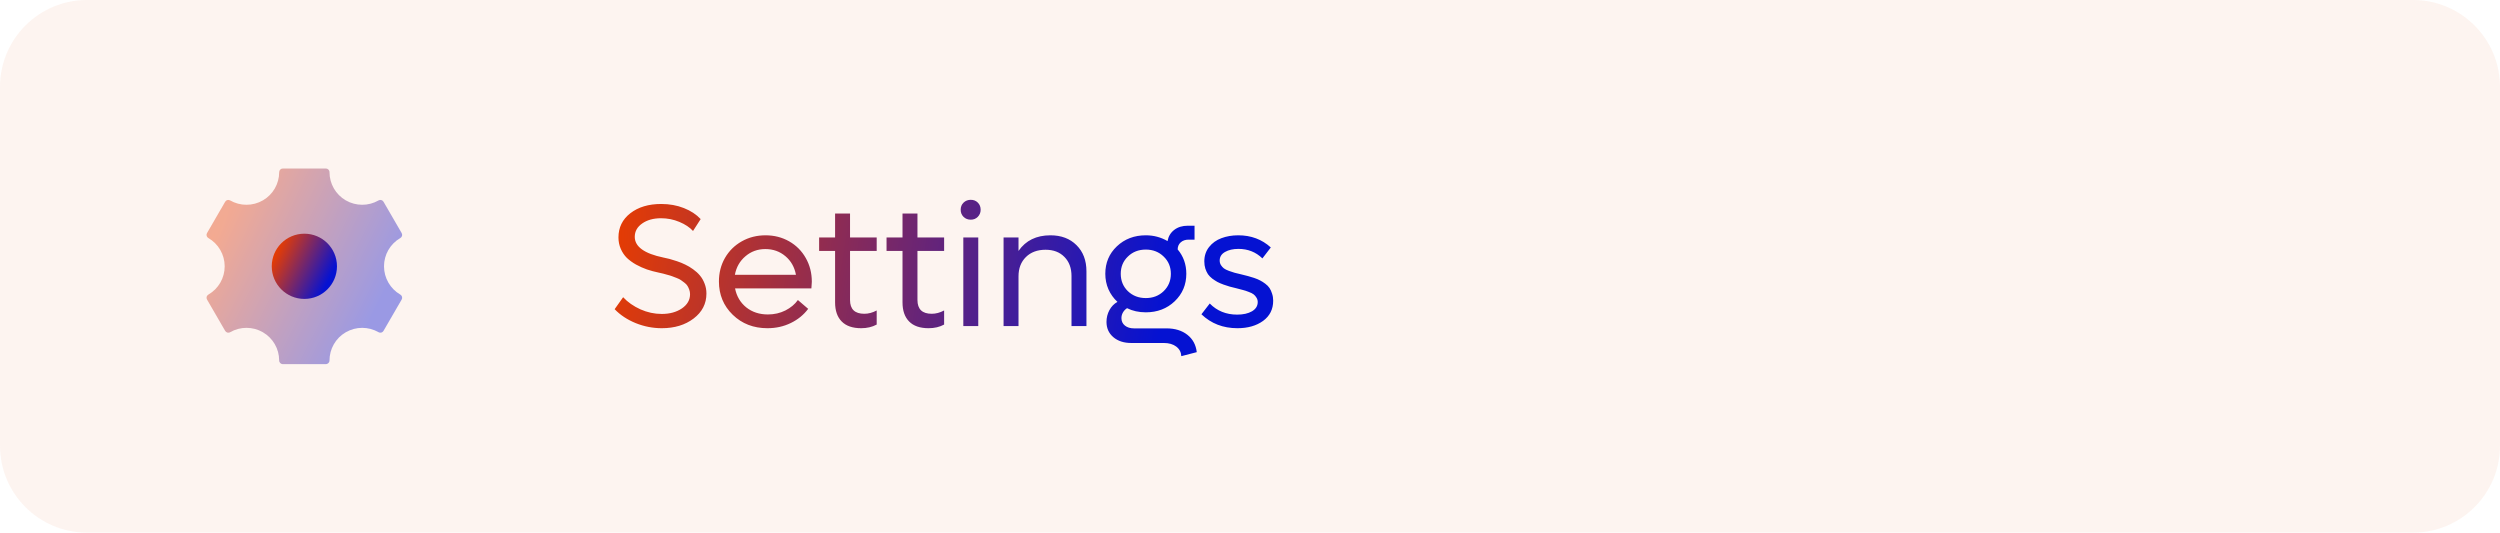
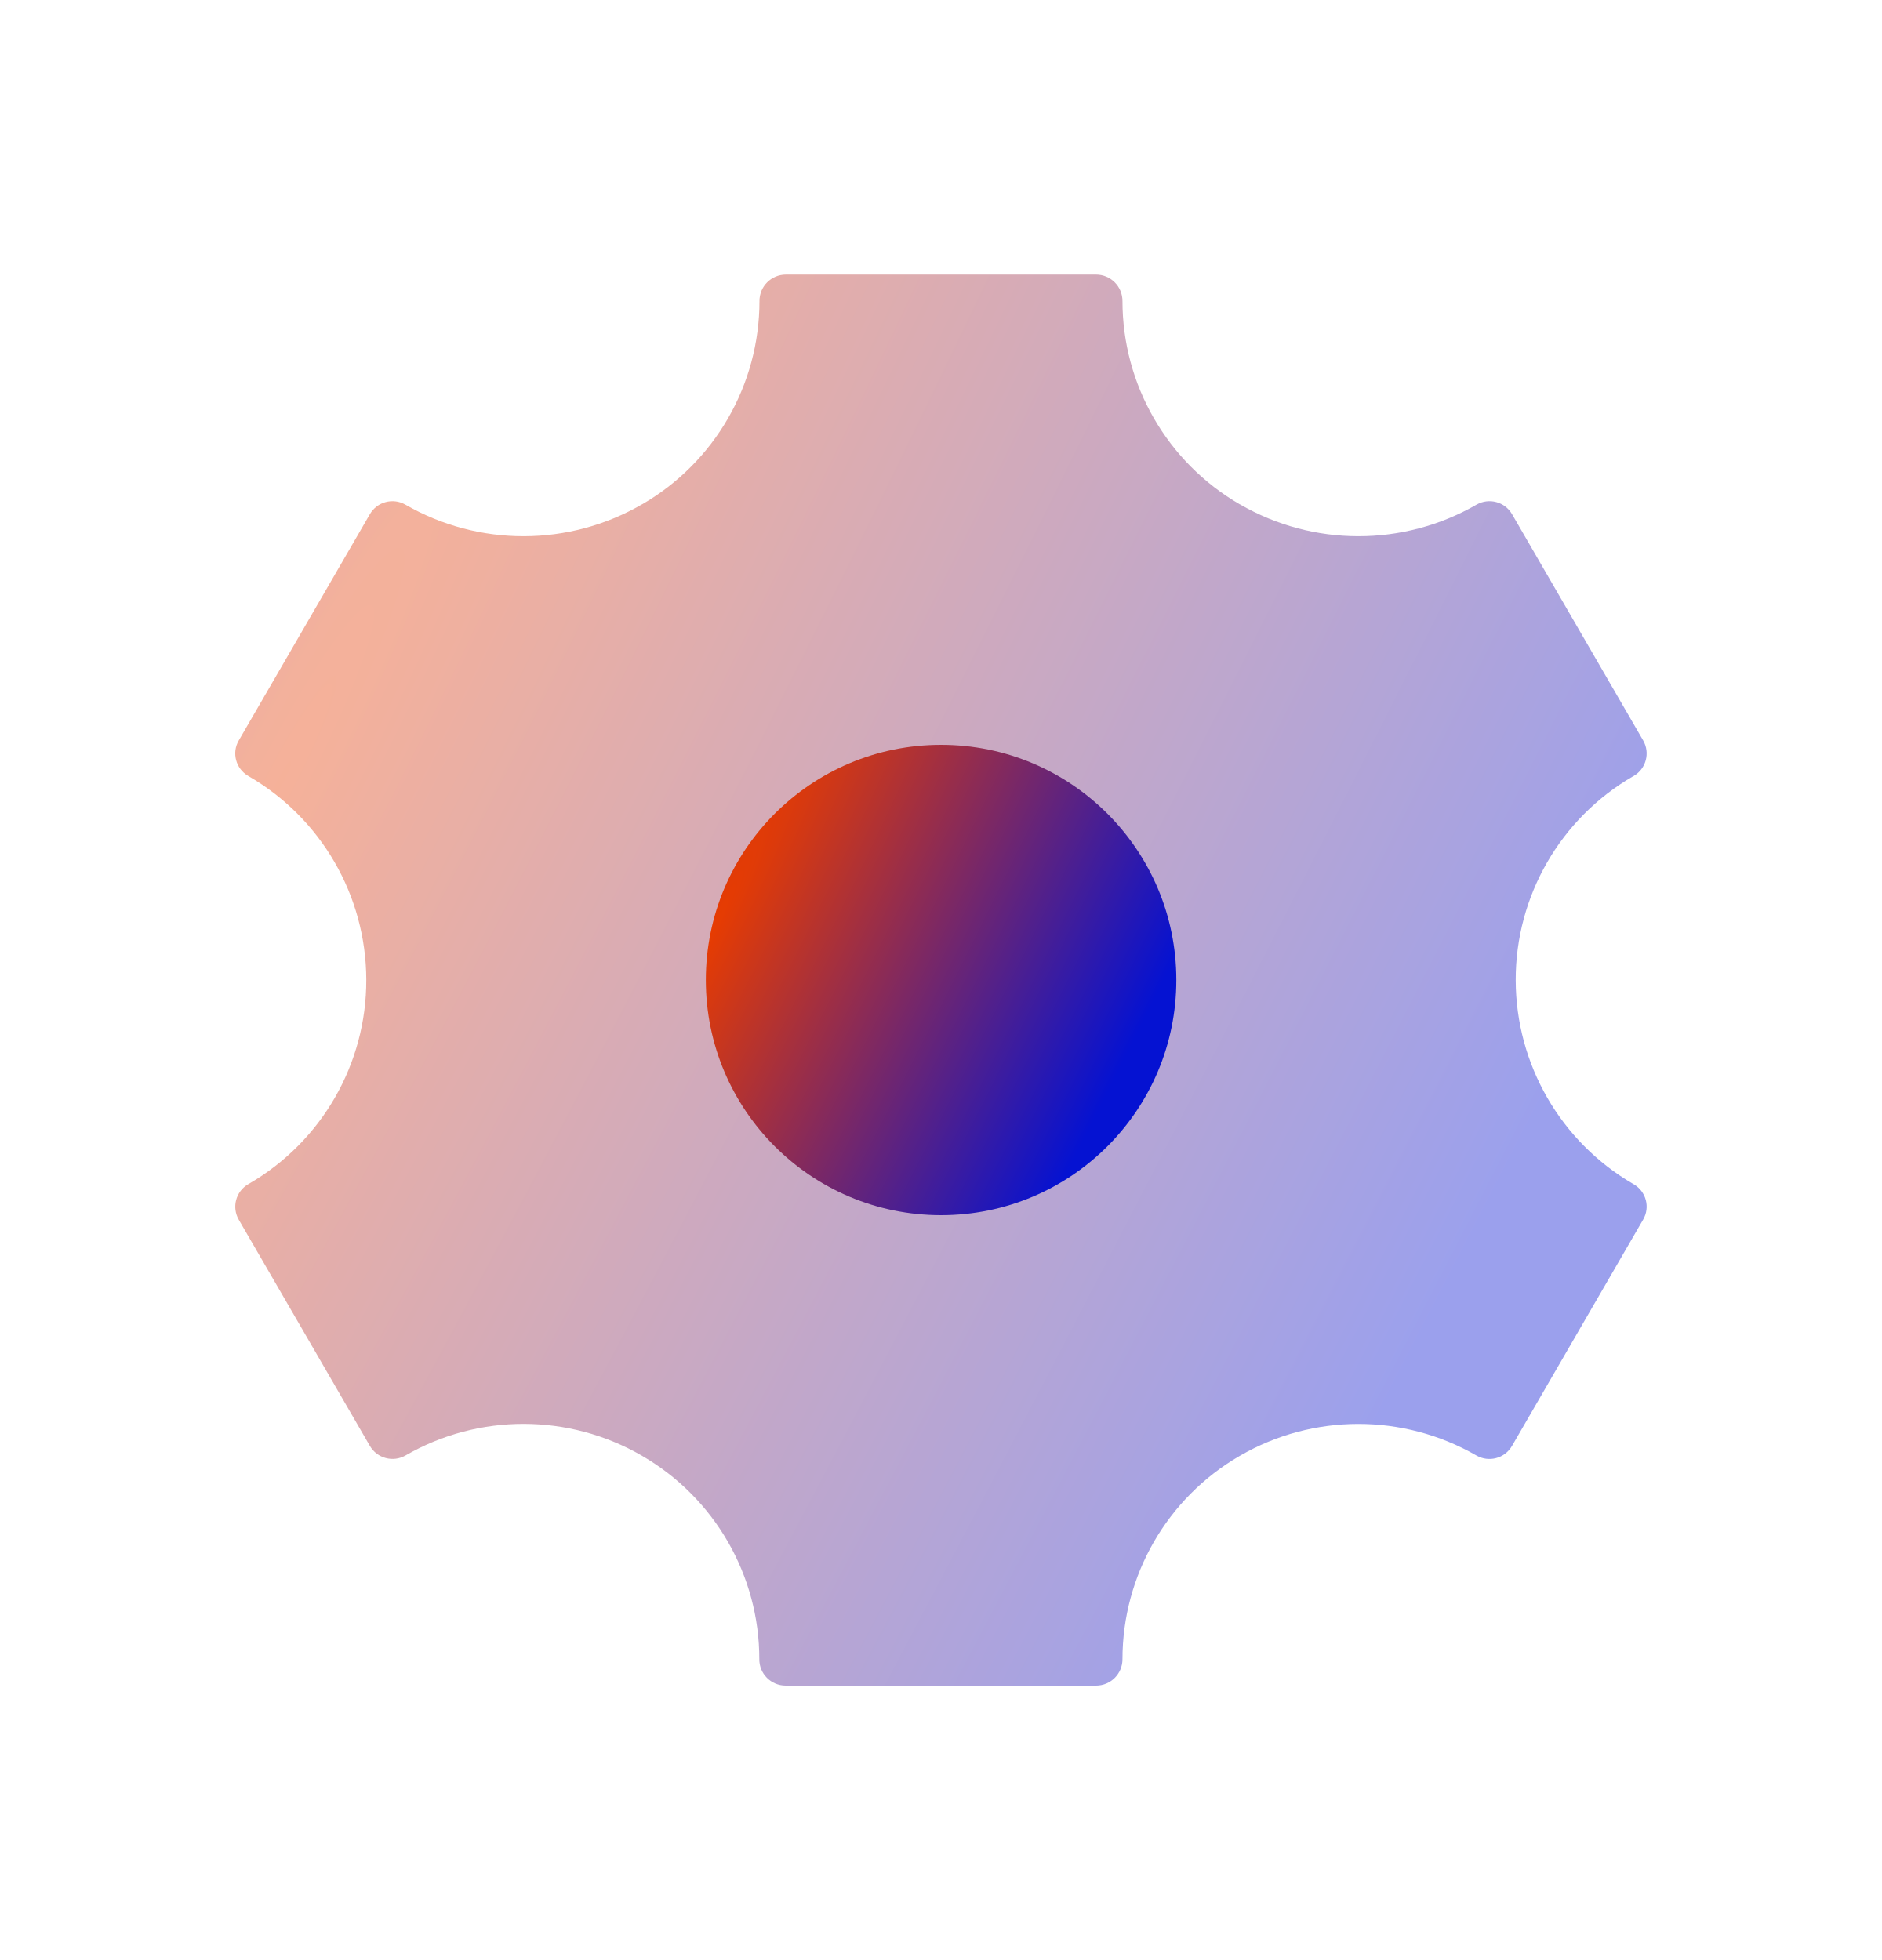
- <svg xmlns="http://www.w3.org/2000/svg" width="230" height="49" viewBox="0 0 230 49" fill="none">
-   <rect width="230" height="49" rx="8" fill="#E9A084" fill-opacity="0.12" />
-   <path opacity="0.4" d="M24.19 30.57L24.187 30.568C23.255 30.028 22.105 30.026 21.172 30.564C21.013 30.656 20.809 30.601 20.717 30.443L19.045 27.558C18.953 27.399 19.007 27.196 19.166 27.104L19.175 27.099C20.103 26.561 20.674 25.568 20.671 24.496C20.668 23.425 20.097 22.437 19.17 21.9L19.165 21.897C19.007 21.805 18.953 21.603 19.044 21.446L20.717 18.558C20.809 18.4 21.011 18.346 21.17 18.437C22.104 18.975 23.254 18.974 24.187 18.433L24.19 18.432C25.115 17.896 25.685 16.907 25.685 15.838C25.685 15.652 25.836 15.502 26.022 15.502H29.977C30.163 15.502 30.314 15.653 30.314 15.838C30.314 16.907 30.884 17.896 31.809 18.432L31.812 18.433C32.745 18.974 33.895 18.975 34.829 18.437C34.988 18.346 35.19 18.4 35.282 18.558L36.954 21.444C37.046 21.603 36.992 21.806 36.833 21.898L36.825 21.902C35.898 22.439 35.327 23.431 35.329 24.502C35.331 25.574 35.902 26.565 36.83 27.103L36.834 27.105C36.992 27.197 37.046 27.399 36.954 27.556L35.281 30.444C35.189 30.602 34.987 30.656 34.828 30.565C33.894 30.027 32.743 30.028 31.811 30.569L31.809 30.57C30.883 31.107 30.314 32.095 30.314 33.165C30.314 33.35 30.163 33.5 29.978 33.5H26.019C25.833 33.5 25.682 33.35 25.683 33.164C25.684 32.096 25.115 31.107 24.19 30.57Z" fill="url(#paint0_radial_3540_13355)" />
-   <path d="M28.001 27.5C29.658 27.5 31.001 26.157 31.001 24.5C31.001 22.843 29.658 21.5 28.001 21.5C26.344 21.5 25.001 22.843 25.001 24.5C25.001 26.157 26.344 27.5 28.001 27.5Z" fill="url(#paint1_radial_3540_13355)" />
-   <path d="M60.883 30.195C60.06 30.195 59.26 30.039 58.484 29.727C57.708 29.409 57.062 28.982 56.547 28.445L57.328 27.344C57.755 27.802 58.286 28.174 58.922 28.461C59.557 28.742 60.211 28.883 60.883 28.883C61.617 28.883 62.234 28.713 62.734 28.375C63.234 28.031 63.484 27.596 63.484 27.07C63.484 26.924 63.461 26.787 63.414 26.656C63.367 26.521 63.312 26.404 63.25 26.305C63.188 26.201 63.094 26.102 62.969 26.008C62.844 25.909 62.734 25.828 62.641 25.766C62.552 25.703 62.419 25.638 62.242 25.57C62.065 25.497 61.93 25.445 61.836 25.414C61.747 25.378 61.602 25.333 61.398 25.281C61.2 25.224 61.07 25.188 61.008 25.172C60.945 25.156 60.818 25.128 60.625 25.086C60.229 25.003 59.859 24.904 59.516 24.789C59.177 24.669 58.841 24.518 58.508 24.336C58.18 24.148 57.898 23.943 57.664 23.719C57.435 23.49 57.25 23.213 57.109 22.891C56.969 22.568 56.898 22.219 56.898 21.844C56.898 20.927 57.263 20.185 57.992 19.617C58.727 19.049 59.672 18.766 60.828 18.766C61.589 18.766 62.284 18.891 62.914 19.141C63.55 19.391 64.065 19.729 64.461 20.156L63.758 21.25C63.456 20.917 63.036 20.638 62.5 20.414C61.969 20.19 61.406 20.078 60.812 20.078C60.115 20.078 59.536 20.24 59.078 20.562C58.625 20.88 58.398 21.289 58.398 21.789C58.398 22.695 59.279 23.331 61.039 23.695C61.232 23.732 61.417 23.773 61.594 23.82C61.776 23.867 62.005 23.938 62.281 24.031C62.562 24.125 62.818 24.229 63.047 24.344C63.281 24.453 63.521 24.596 63.766 24.773C64.016 24.951 64.227 25.143 64.398 25.352C64.57 25.555 64.711 25.799 64.82 26.086C64.935 26.372 64.992 26.68 64.992 27.008C64.992 27.94 64.599 28.706 63.812 29.305C63.031 29.898 62.055 30.195 60.883 30.195ZM74.688 25.922C74.688 26 74.674 26.203 74.648 26.531H67.625C67.766 27.25 68.107 27.831 68.648 28.273C69.195 28.711 69.862 28.93 70.648 28.93C71.232 28.93 71.768 28.807 72.258 28.562C72.747 28.312 73.13 27.992 73.406 27.602L74.352 28.414C73.94 28.966 73.406 29.401 72.75 29.719C72.099 30.037 71.383 30.195 70.602 30.195C69.326 30.195 68.263 29.784 67.414 28.961C66.565 28.138 66.141 27.115 66.141 25.891C66.141 25.099 66.326 24.38 66.695 23.734C67.07 23.083 67.586 22.573 68.242 22.203C68.898 21.833 69.628 21.648 70.43 21.648C71.227 21.648 71.951 21.833 72.602 22.203C73.253 22.573 73.763 23.086 74.133 23.742C74.503 24.393 74.688 25.12 74.688 25.922ZM70.414 22.914C69.706 22.914 69.094 23.135 68.578 23.578C68.062 24.016 67.74 24.583 67.609 25.281H73.227C73.096 24.573 72.773 24.003 72.258 23.57C71.742 23.133 71.128 22.914 70.414 22.914ZM80.656 23.086H78.203V27.602C78.203 28.445 78.641 28.867 79.516 28.867C79.896 28.867 80.276 28.766 80.656 28.562V29.859C80.245 30.083 79.768 30.195 79.227 30.195C78.44 30.195 77.844 29.99 77.438 29.578C77.031 29.167 76.828 28.581 76.828 27.82V23.086H75.359V21.844H76.828V19.648H78.203V21.844H80.656V23.086ZM86.859 23.086H84.406V27.602C84.406 28.445 84.844 28.867 85.719 28.867C86.099 28.867 86.479 28.766 86.859 28.562V29.859C86.448 30.083 85.971 30.195 85.43 30.195C84.643 30.195 84.047 29.99 83.641 29.578C83.234 29.167 83.031 28.581 83.031 27.82V23.086H81.562V21.844H83.031V19.648H84.406V21.844H86.859V23.086ZM89.312 20.211C89.047 20.211 88.826 20.125 88.648 19.953C88.471 19.776 88.383 19.557 88.383 19.297C88.383 19.031 88.471 18.812 88.648 18.641C88.826 18.469 89.047 18.383 89.312 18.383C89.573 18.383 89.789 18.469 89.961 18.641C90.133 18.812 90.219 19.031 90.219 19.297C90.219 19.557 90.13 19.776 89.953 19.953C89.781 20.125 89.568 20.211 89.312 20.211ZM88.625 30V21.844H90V30H88.625ZM96.641 21.648C97.635 21.648 98.435 21.951 99.039 22.555C99.648 23.159 99.953 23.961 99.953 24.961V30H98.578V25.391C98.578 24.662 98.362 24.078 97.93 23.641C97.497 23.198 96.919 22.977 96.195 22.977C95.44 22.977 94.836 23.201 94.383 23.648C93.93 24.096 93.703 24.688 93.703 25.422V30H92.328V21.844H93.703V23.086C94.365 22.128 95.344 21.648 96.641 21.648ZM107.32 30.211C108.096 30.211 108.734 30.406 109.234 30.797C109.734 31.188 110.023 31.721 110.102 32.398L108.68 32.766C108.664 32.401 108.508 32.107 108.211 31.883C107.919 31.664 107.542 31.555 107.078 31.555H104.07C103.393 31.555 102.844 31.375 102.422 31.016C102.005 30.656 101.797 30.19 101.797 29.617C101.797 29.232 101.885 28.872 102.062 28.539C102.245 28.201 102.492 27.945 102.805 27.773C102.451 27.445 102.174 27.06 101.977 26.617C101.784 26.174 101.688 25.698 101.688 25.188C101.688 24.177 102.042 23.336 102.75 22.664C103.464 21.987 104.352 21.648 105.414 21.648C106.138 21.648 106.805 21.826 107.414 22.18C107.492 21.747 107.698 21.404 108.031 21.148C108.365 20.893 108.779 20.766 109.273 20.766H109.898V22.047H109.352C109.055 22.047 108.812 22.13 108.625 22.297C108.443 22.458 108.349 22.674 108.344 22.945C108.875 23.576 109.141 24.323 109.141 25.188C109.141 26.193 108.784 27.037 108.07 27.719C107.357 28.396 106.471 28.734 105.414 28.734C104.773 28.734 104.198 28.607 103.688 28.352C103.526 28.456 103.398 28.591 103.305 28.758C103.216 28.919 103.172 29.088 103.172 29.266C103.172 29.552 103.279 29.781 103.492 29.953C103.706 30.125 103.984 30.211 104.328 30.211H107.32ZM105.414 22.961C104.753 22.961 104.203 23.174 103.766 23.602C103.328 24.023 103.109 24.552 103.109 25.188C103.109 25.828 103.328 26.362 103.766 26.789C104.208 27.211 104.758 27.422 105.414 27.422C106.07 27.422 106.617 27.211 107.055 26.789C107.497 26.362 107.719 25.828 107.719 25.188C107.719 24.552 107.497 24.023 107.055 23.602C106.617 23.174 106.07 22.961 105.414 22.961ZM113.844 30.195C112.526 30.195 111.422 29.768 110.531 28.914L111.297 27.922C111.964 28.604 112.805 28.945 113.82 28.945C114.372 28.945 114.826 28.844 115.18 28.641C115.534 28.432 115.711 28.148 115.711 27.789C115.711 27.638 115.672 27.503 115.594 27.383C115.521 27.258 115.432 27.156 115.328 27.078C115.229 27 115.078 26.924 114.875 26.852C114.677 26.773 114.503 26.716 114.352 26.68C114.206 26.638 113.997 26.583 113.727 26.516C113.477 26.453 113.279 26.404 113.133 26.367C112.987 26.326 112.797 26.263 112.562 26.18C112.333 26.096 112.146 26.016 112 25.938C111.859 25.859 111.703 25.758 111.531 25.633C111.365 25.503 111.232 25.367 111.133 25.227C111.039 25.081 110.958 24.909 110.891 24.711C110.828 24.508 110.797 24.287 110.797 24.047C110.797 23.537 110.943 23.096 111.234 22.727C111.526 22.357 111.904 22.086 112.367 21.914C112.831 21.737 113.349 21.648 113.922 21.648C115.099 21.648 116.096 22.021 116.914 22.766L116.141 23.773C115.542 23.19 114.807 22.898 113.938 22.898C113.443 22.898 113.031 22.992 112.703 23.18C112.375 23.367 112.211 23.63 112.211 23.969C112.211 24.125 112.25 24.266 112.328 24.391C112.406 24.51 112.495 24.609 112.594 24.688C112.698 24.766 112.854 24.844 113.062 24.922C113.271 24.995 113.445 25.052 113.586 25.094C113.732 25.13 113.945 25.182 114.227 25.25C114.471 25.307 114.667 25.357 114.812 25.398C114.964 25.435 115.154 25.492 115.383 25.57C115.612 25.648 115.797 25.727 115.938 25.805C116.083 25.878 116.24 25.977 116.406 26.102C116.573 26.227 116.703 26.359 116.797 26.5C116.891 26.641 116.969 26.812 117.031 27.016C117.099 27.213 117.133 27.43 117.133 27.664C117.133 28.451 116.823 29.07 116.203 29.523C115.583 29.971 114.797 30.195 113.844 30.195Z" fill="url(#paint2_radial_3540_13355)" />
+ <svg xmlns="http://www.w3.org/2000/svg" width="24" height="25" viewBox="0 0 24 25" fill="none">
+   <path opacity="0.4" d="M8.19 18.57L8.187 18.568C7.255 18.028 6.105 18.026 5.172 18.564C5.013 18.656 4.809 18.601 4.717 18.443L3.045 15.558C2.953 15.399 3.007 15.196 3.166 15.104L3.175 15.099C4.103 14.561 4.674 13.568 4.671 12.496C4.668 11.425 4.097 10.437 3.17 9.9L3.165 9.897C3.007 9.805 2.953 9.603 3.044 9.446L4.717 6.558C4.809 6.4 5.011 6.346 5.17 6.437C6.104 6.975 7.254 6.974 8.187 6.433L8.19 6.432C9.115 5.896 9.685 4.907 9.685 3.838C9.685 3.652 9.836 3.502 10.022 3.502H13.977C14.163 3.502 14.314 3.653 14.314 3.838C14.314 4.907 14.884 5.896 15.809 6.432L15.812 6.433C16.745 6.974 17.895 6.975 18.829 6.437C18.988 6.346 19.19 6.4 19.282 6.558L20.954 9.444C21.046 9.603 20.992 9.806 20.833 9.898L20.825 9.902C19.898 10.439 19.327 11.431 19.329 12.502C19.331 13.574 19.902 14.565 20.83 15.103L20.834 15.105C20.992 15.197 21.046 15.399 20.954 15.556L19.281 18.444C19.189 18.602 18.987 18.656 18.828 18.565C17.894 18.027 16.743 18.028 15.811 18.569L15.809 18.57C14.883 19.107 14.314 20.095 14.314 21.165C14.314 21.35 14.163 21.5 13.978 21.5H10.019C9.833 21.5 9.682 21.35 9.683 21.164C9.684 20.096 9.115 19.107 8.19 18.57Z" fill="url(#paint0_radial_3542_13357)" />
+   <path d="M12.001 15.5C13.658 15.5 15.001 14.157 15.001 12.5C15.001 10.843 13.658 9.5 12.001 9.5C10.344 9.5 9.001 10.843 9.001 12.5C9.001 14.157 10.344 15.5 12.001 15.5Z" fill="url(#paint1_radial_3542_13357)" />
  <defs>
-     <radialGradient id="paint0_radial_3540_13355" cx="0" cy="0" r="1" gradientUnits="userSpaceOnUse" gradientTransform="translate(19 22.9106) rotate(26.7146) scale(23.5556 185.112)">
+     <radialGradient id="paint0_radial_3542_13357" cx="0" cy="0" r="1" gradientUnits="userSpaceOnUse" gradientTransform="translate(3 10.9106) rotate(26.7146) scale(23.5556 185.112)">
      <stop stop-color="#E73C01" />
      <stop offset="0.698" stop-color="#0512D2" />
    </radialGradient>
-     <radialGradient id="paint1_radial_3540_13355" cx="0" cy="0" r="1" gradientUnits="userSpaceOnUse" gradientTransform="translate(25.001 23.9698) rotate(26.716) scale(7.85236 61.7102)">
-       <stop stop-color="#E73C01" />
-       <stop offset="0.698" stop-color="#0512D2" />
-     </radialGradient>
-     <radialGradient id="paint2_radial_3540_13355" cx="0" cy="0" r="1" gradientUnits="userSpaceOnUse" gradientTransform="translate(56 22.6444) rotate(9.67431) scale(73.5245 238.36)">
+     <radialGradient id="paint1_radial_3542_13357" cx="0" cy="0" r="1" gradientUnits="userSpaceOnUse" gradientTransform="translate(9.00098 11.9698) rotate(26.716) scale(7.85236 61.7102)">
      <stop stop-color="#E73C01" />
      <stop offset="0.698" stop-color="#0512D2" />
    </radialGradient>
  </defs>
</svg>
